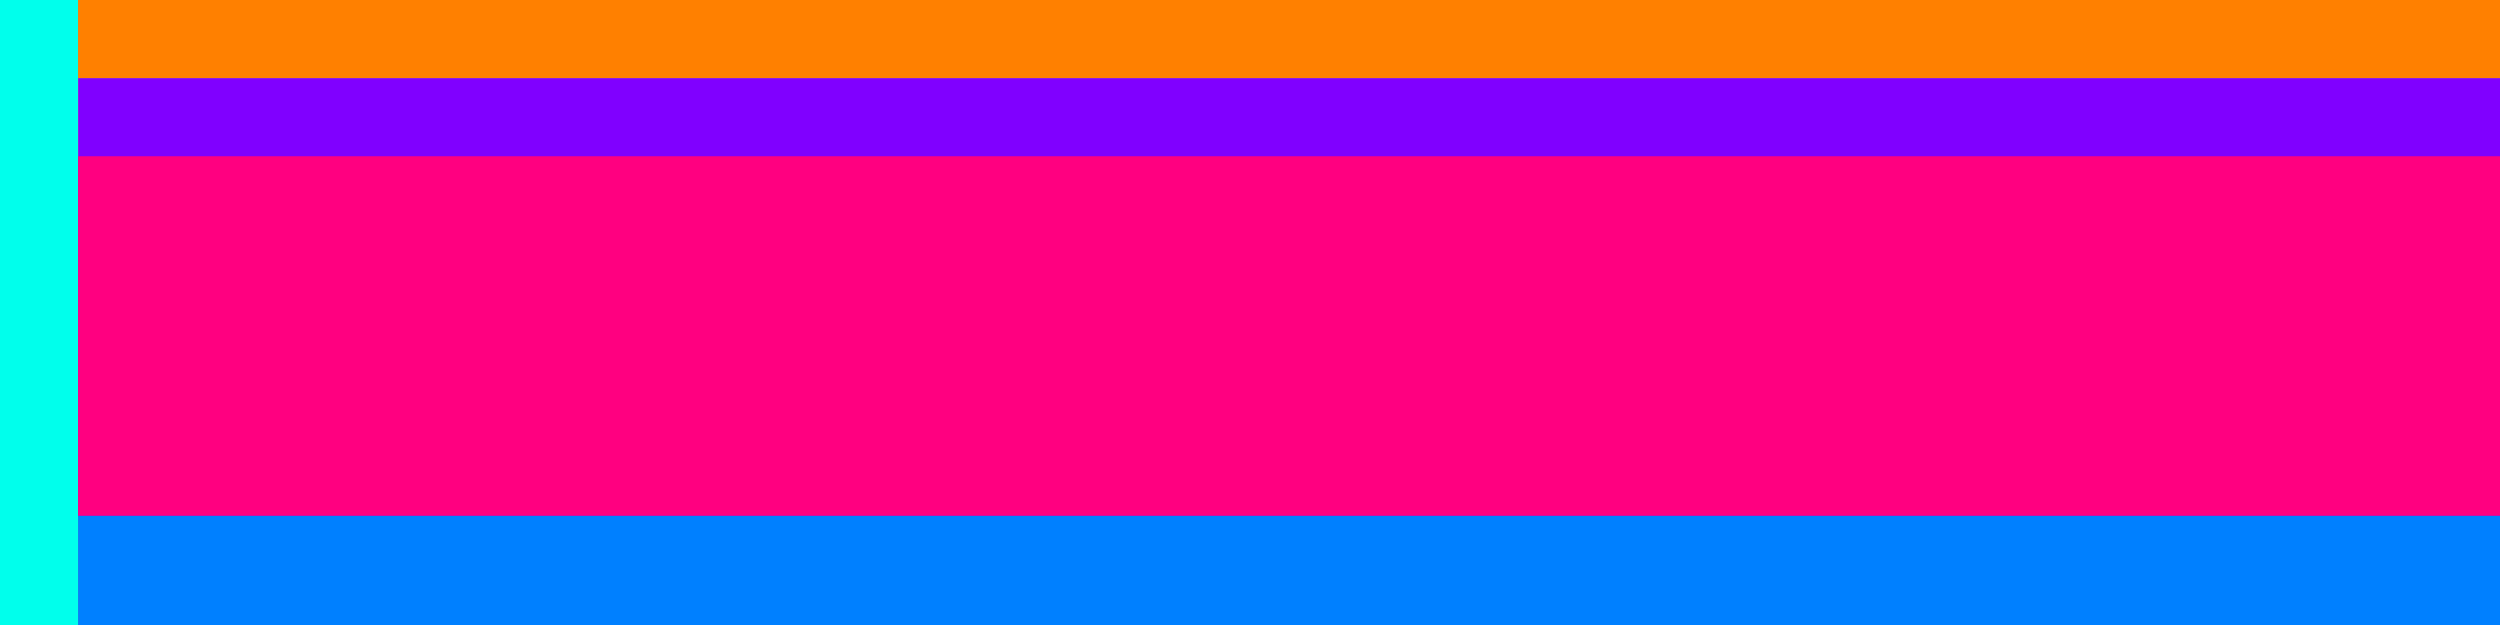
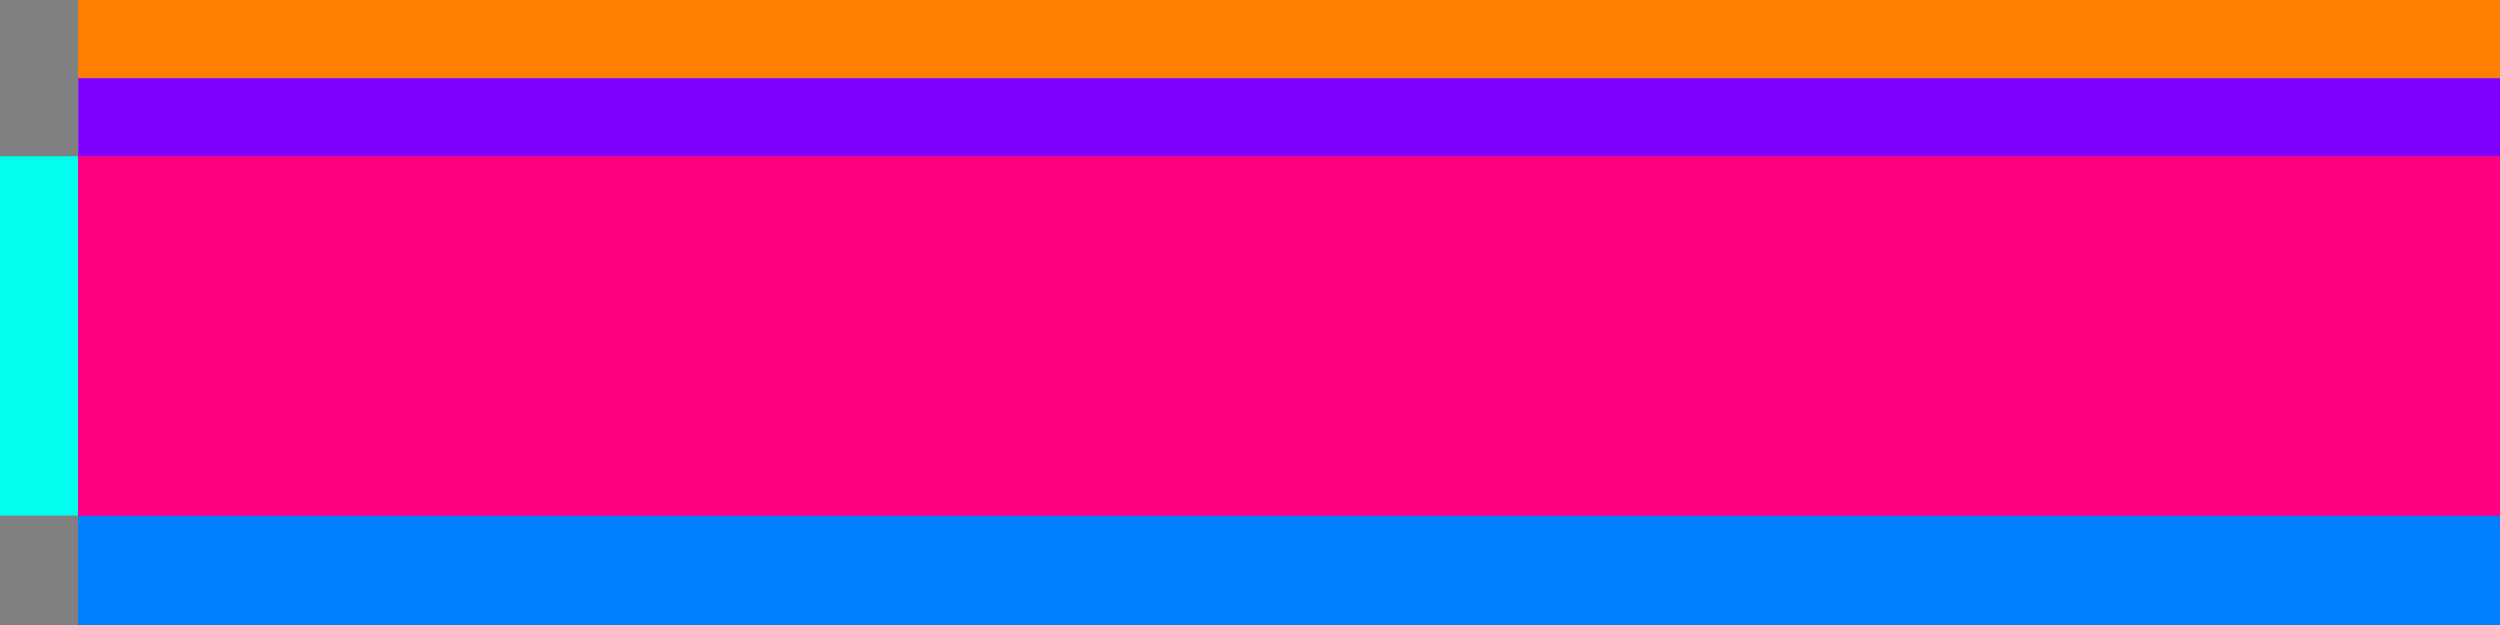
<svg xmlns="http://www.w3.org/2000/svg" id="chart" viewBox="0 0 800 200">
  <rect id="chartArea" width="100%" height="100%" fill="rgb(128, 128, 128)" />
-   <rect id="yAxisRect" x="0" y="0" width="25" height="200" fill="rgb(0, 255, 236)" />
+   <rect id="yAxisRect" x="0" y="50" width="25" height="115" fill="rgb(0, 255, 236)" />
  <rect id="xAxisHeaderRect" x="25" y="0" width="775" height="25" fill="rgb(255, 128, 0)" />
  <rect id="moonRect" x="25" y="25" width="775" height="25" fill="rgb(255, 255, 0)" />
  <rect id="xAxisFooterRect" x="25" y="165" width="775" height="35" fill="rgb(0, 128, 255)" />
  <rect id="dayPlotArea" x="25" y="25" width="775" height="140" fill="rgb(128, 0, 255)" />
  <rect id="tidePlotArea" x="25" y="50" width="775" height="115" fill="rgb(255, 0, 128)" />
</svg>
